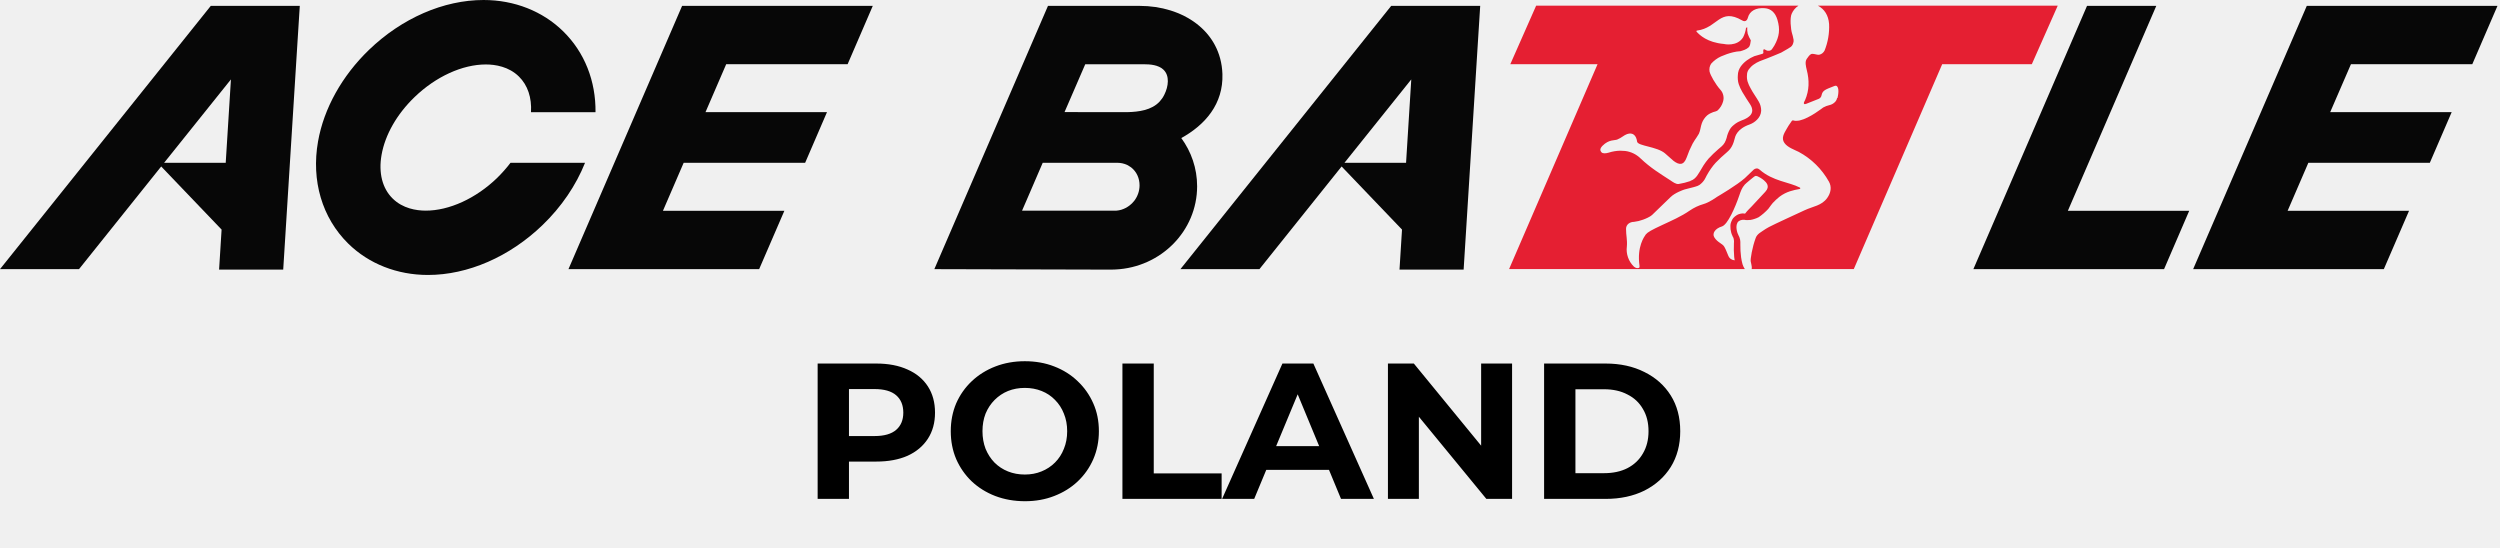
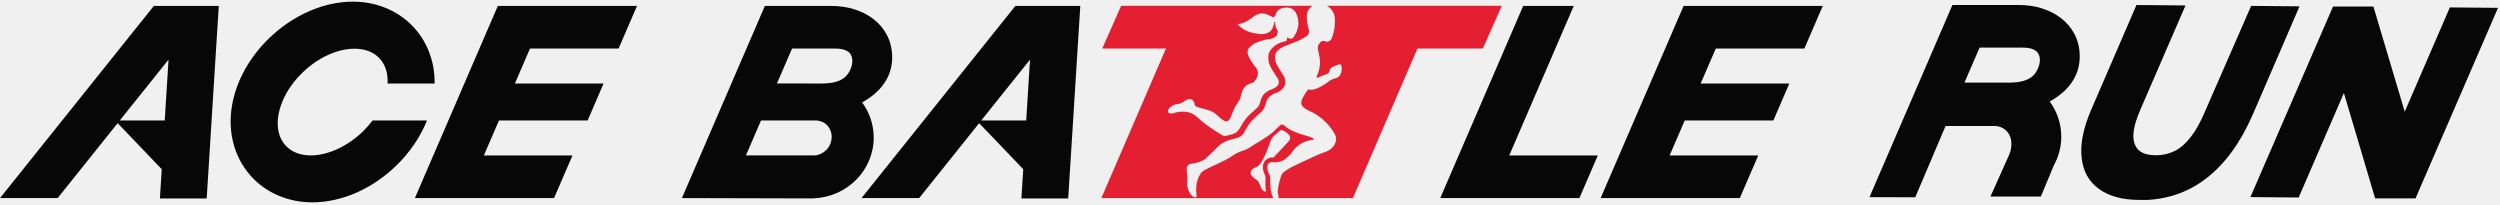
- <svg xmlns="http://www.w3.org/2000/svg" width="543" height="119" viewBox="0 0 543 119" fill="none">
-   <path d="M110.879 35.363C110.012 36.509 109.028 37.611 107.955 38.669C103.357 43.106 97.568 45.75 92.485 45.75C90.428 45.75 87.49 45.295 85.286 43.12C83.038 40.917 82.186 37.538 82.876 33.63C83.655 29.251 86.197 24.8 90.046 21.083C94.645 16.646 100.418 14.001 105.517 14.001C107.573 14.001 110.512 14.457 112.715 16.631C114.611 18.497 115.522 21.2 115.331 24.374H129.347C129.42 17.601 126.981 11.386 122.353 6.832C117.887 2.439 111.731 0 105.032 0C96.349 0 87.284 3.952 80.144 10.828C74.282 16.484 70.344 23.551 69.081 30.706C67.568 39.227 69.962 47.322 75.633 52.905C80.1 57.298 86.256 59.722 92.955 59.722C101.623 59.722 110.703 55.77 117.843 48.88C121.957 44.913 125.115 40.255 127.069 35.363H110.879Z" fill="#070707" />
-   <path d="M184.103 13.943L189.568 1.278H158.568H148.152L123.47 58.459H133.886H164.886L170.366 45.78H143.994L148.49 35.363H174.876L179.622 24.359H153.235L157.731 13.943H184.103Z" fill="#070707" />
-   <path d="M63.498 1.278H45.78L0 58.459H17.16L35.011 36.157L48.13 49.864L47.587 58.561H61.514L64.526 10.549L65.114 1.278H63.527H63.498ZM49.026 35.363H35.642L50.158 17.248L49.026 35.363Z" fill="#070707" />
-   <path d="M446.938 1.234L441.312 13.942H421.845L402.643 58.444H380.455C380.471 58.381 380.483 58.317 380.487 58.253V57.974C380.473 57.798 380.443 57.621 380.399 57.445C380.341 57.21 380.296 56.99 380.252 56.769C380.164 56.314 380.575 53.713 381.354 51.641C381.677 50.761 382.704 50.305 382.911 50.114C383.322 49.835 383.763 49.555 384.204 49.32C384.939 48.894 391.413 45.928 391.976 45.662C393.783 44.81 395.649 44.692 396.868 43.003C397.647 41.93 397.896 40.609 397.25 39.463C395.707 36.701 393.431 34.467 390.698 32.998C389.67 32.484 388.273 32.028 387.583 31.058C386.834 30.015 387.496 28.972 388.054 28.003C388.333 27.504 388.641 27.018 388.979 26.563C389.111 26.372 389.2 26.137 389.435 26.137C389.493 26.137 389.552 26.152 389.61 26.181C389.772 26.24 389.949 26.24 390.125 26.24C390.374 26.24 390.625 26.211 390.874 26.167C393.09 25.668 395.892 23.41 396.002 23.346C396.428 23.111 396.884 22.934 397.354 22.831C397.765 22.743 398.161 22.537 398.47 22.244C398.749 22.009 398.94 21.671 399.014 21.303L399.102 21.289C399.248 20.701 399.586 18.938 398.822 18.63C398.793 18.615 398.749 18.615 398.705 18.615C398.558 18.63 398.426 18.674 398.294 18.732C396.561 19.423 395.87 19.599 395.649 20.657C395.62 20.819 395.561 20.995 395.458 21.127C395.355 21.259 395.223 21.377 395.076 21.45C394.087 21.832 393.298 22.146 392.711 22.39C392.491 22.493 392.255 22.582 392.006 22.626C391.962 22.626 391.932 22.611 391.902 22.596C391.624 22.391 391.947 22.008 392.064 21.744C392.99 19.599 393.005 17.424 392.432 15.206C392.255 14.442 391.977 13.428 392.432 12.782C392.667 12.459 393.034 11.872 393.401 11.739C393.475 11.695 393.578 11.695 393.666 11.695C394.077 11.695 394.592 11.9 394.988 11.9C395.061 11.9 395.135 11.886 395.208 11.871C395.443 11.812 395.664 11.694 395.84 11.548C396.016 11.401 396.178 11.21 396.296 10.99C397.03 9.168 397.368 7.199 397.28 5.216C397.131 3.267 396.237 1.971 394.848 1.234H446.938ZM390.628 1.234C390.612 1.244 390.596 1.253 390.58 1.263C389.949 1.689 389.464 2.277 389.155 2.982C388.729 3.893 388.935 6.333 389.258 7.346C389.361 7.655 389.434 7.963 389.493 8.286C389.567 8.521 389.596 8.772 389.566 9.021C389.552 9.124 389.522 9.227 389.493 9.33C389.434 9.565 389.346 9.771 389.199 9.947C389.067 10.123 388.891 10.27 388.686 10.358C388.568 10.432 388.449 10.505 388.347 10.578C387.847 10.886 387.363 11.166 386.863 11.431C385.835 11.856 384.821 12.297 383.778 12.694L382.235 13.282C381.765 13.473 381.324 13.723 380.913 14.016C380.502 14.296 380.149 14.648 379.855 15.045C379.723 15.221 379.62 15.427 379.547 15.633C379.518 15.735 379.488 15.839 379.474 15.941C379.459 16.029 379.444 16.177 379.444 16.308C379.4 16.793 379.444 17.293 379.591 17.762C379.752 18.262 379.973 18.732 380.237 19.187C380.487 19.672 380.781 20.143 381.09 20.613L381.545 21.318L381.751 21.656C381.839 21.788 381.927 21.921 382 22.067C382.353 22.655 382.529 23.345 382.529 24.051C382.515 24.432 382.411 24.8 382.25 25.137C382.088 25.461 381.882 25.74 381.633 25.99C381.192 26.445 380.648 26.798 380.061 27.018C377.211 28.003 376.872 29.663 376.74 30.221C376.285 32.102 375.491 32.689 375.065 33.086C374.228 33.791 373.42 34.541 372.656 35.334C372.289 35.73 371.951 36.157 371.643 36.597C371.496 36.818 371.349 37.024 371.188 37.273C371.026 37.538 370.834 37.861 370.688 38.126C370.423 38.611 370.203 39.36 369.146 40.153C368.881 40.329 368.587 40.447 368.293 40.52C367.705 40.726 366.662 40.917 365.898 41.152C365.632 41.226 363.797 41.873 362.857 42.798C362.445 43.195 360.491 45.105 358.816 46.706C358.405 47.088 357.376 47.543 356.848 47.719C356.216 47.954 355.554 48.116 354.894 48.189C353.998 48.19 353.175 48.763 353.175 49.703C353.175 51.172 353.484 52.112 353.352 53.566C353.249 54.345 353.337 55.153 353.602 55.902C353.866 56.651 354.292 57.327 354.85 57.871C355.07 58.091 355.364 58.238 355.673 58.238C355.761 58.238 355.85 58.223 355.938 58.194C356.143 58.106 356.128 57.944 356.099 57.724C355.511 53.568 357.141 51.392 357.465 50.922C357.862 50.437 358.67 49.967 361.079 48.85C363.062 47.925 365.164 47.014 366.985 45.751C367.911 45.119 368.925 44.633 369.997 44.325C371.263 43.976 372.889 42.792 372.921 42.768C373.318 42.533 377.254 40.226 378.988 38.683C379.135 38.551 379.268 38.404 379.415 38.272C379.856 37.846 380.311 37.405 380.767 36.979C380.972 36.745 381.266 36.598 381.574 36.583C381.795 36.583 382.015 36.686 382.191 36.847C385.086 39.389 388.553 39.507 390.933 40.741C390.962 40.756 390.992 40.785 391.007 40.814C391.021 40.844 391.021 40.888 391.021 40.917C391.021 40.946 391.006 40.975 390.977 41.005C390.962 41.034 390.918 41.049 390.889 41.049C389.567 41.284 388.009 41.593 386.496 42.739C385.982 43.15 385.497 43.606 385.042 44.091C384.91 44.223 384.807 44.37 384.704 44.516C384.513 44.81 384.293 45.09 384.072 45.369C383.441 46.045 382.749 46.661 381.985 47.176C381.677 47.337 381.339 47.469 381.001 47.572C380.882 47.602 380.384 47.764 380.237 47.764C380.191 47.778 379.796 47.807 379.488 47.807C379.386 47.822 379.282 47.807 379.18 47.793C379.018 47.749 378.841 47.734 378.68 47.734H378.519C378.401 47.749 378.269 47.778 378.151 47.807C377.99 47.852 377.842 47.925 377.71 48.014C377.578 48.087 377.475 48.189 377.401 48.321L377.372 48.366C377.225 48.645 377.152 48.983 377.152 49.306C377.152 49.452 377.167 49.585 377.182 49.732C377.211 49.967 377.255 50.202 377.328 50.437C377.372 50.613 377.446 50.775 377.534 50.936V50.98C377.564 51.068 377.622 51.157 377.666 51.245C377.695 51.304 377.726 51.363 377.755 51.422C377.784 51.48 377.799 51.553 377.828 51.612C377.931 51.906 378.004 52.215 378.004 52.523V53.067C377.989 54.007 378.049 54.947 378.166 55.888C378.195 56.093 378.239 56.373 378.298 56.652C378.357 56.916 378.416 57.196 378.475 57.386C378.533 57.563 378.606 57.739 378.68 57.915C378.768 58.091 378.856 58.253 378.959 58.415C378.965 58.425 378.971 58.434 378.978 58.444H327.773L346.99 13.942H328.038L333.65 1.234H390.628ZM381.766 38.302C381.487 38.199 381.354 38.17 381.148 38.272C380.998 38.334 379.208 39.816 378.974 40.08C378.313 40.829 378.078 41.564 377.755 42.504C376.903 45.001 375.257 48.806 373.993 49.188C372.569 49.614 371.834 50.658 372.333 51.524C373.038 52.699 374.126 52.876 374.537 53.625C375.477 55.314 375.214 56.313 376.771 56.549C376.726 56.284 376.696 56.02 376.667 55.829C376.579 54.83 376.564 53.831 376.608 52.832L376.623 52.523V52.362C376.608 52.142 376.579 51.936 376.521 51.73L376.477 51.612C376.447 51.583 376.447 51.583 376.447 51.553C376.433 51.524 376.402 51.48 376.402 51.48L376.373 51.436C376.329 51.348 376.285 51.245 376.256 51.157C376.153 50.951 376.079 50.745 376.021 50.525C375.888 50.055 375.83 49.57 375.845 49.086C375.859 48.601 375.903 48.35 376.3 47.587C376.432 47.337 377.064 46.706 377.725 46.5C377.989 46.426 378.254 46.352 378.519 46.352C378.68 46.352 378.856 46.368 379.032 46.397C379.561 45.707 379.959 45.368 380.458 44.84C381.06 44.193 382.265 42.929 383.426 41.651L383.44 41.636C384.527 40.447 383.646 39.624 383.103 39.139C382.706 38.802 382.045 38.404 381.766 38.302ZM383.293 1.778C381.413 1.631 380.017 2.366 379.635 3.849C379.444 4.569 378.973 4.775 378.4 4.437C373.509 1.588 373.082 6.083 368.587 6.641C368.558 6.642 368.528 6.656 368.514 6.671C368.485 6.685 368.469 6.715 368.469 6.744V6.832C368.469 6.861 368.485 6.89 368.514 6.905C369.145 7.581 370.776 9.226 374.434 9.55C374.435 9.563 377.312 10.218 378.606 8.096C378.93 7.449 379.15 6.759 379.238 6.054L379.503 5.921C379.459 6.391 379.503 6.876 379.605 7.332C379.782 7.831 380.002 8.301 380.267 8.742V8.845C380.178 9.344 380.164 9.947 379.782 10.3C379.283 10.755 378.635 10.931 378.019 11.122C377.49 11.151 376.946 11.225 376.433 11.357C375.522 11.578 374.64 11.886 373.773 12.268C372.98 12.636 372.259 13.164 371.657 13.84C371.496 14.089 371.378 14.369 371.319 14.663C371.261 14.956 371.275 15.265 371.319 15.558C371.51 16.366 372.583 18.276 373.67 19.496C373.993 19.834 374.199 20.26 374.302 20.73C374.405 21.2 374.375 21.671 374.229 22.126C374.023 22.831 373.625 23.449 373.111 23.948C372.876 24.168 372.406 24.256 372.083 24.359C371.613 24.521 371.172 24.756 370.775 25.079C370.276 25.534 369.88 26.108 369.645 26.754C369.395 27.385 369.306 28.443 368.998 29.046C368.866 29.295 368.704 29.545 368.543 29.78C368.22 30.235 367.911 30.721 367.632 31.206C367.132 32.175 366.691 33.189 366.339 34.218C365.707 35.951 364.722 35.877 363.488 34.937C363.252 34.701 361.683 33.337 361.638 33.306C359.875 31.823 355.836 31.734 355.585 30.795C355.409 29.428 354.674 28.693 353.41 29.119C352.691 29.369 352.337 29.854 351.265 30.309C350.706 30.544 349.487 30.237 348.062 31.661C347.314 32.424 347.651 32.836 347.827 33.056C348.077 33.365 348.68 33.365 349.385 33.16C350.207 32.896 351.059 32.748 351.911 32.733C352.293 32.733 352.778 32.763 353.014 32.793C354.277 32.954 355.467 33.542 356.393 34.468C358.537 36.495 360.565 37.714 362.827 39.183C363.253 39.462 363.989 40.05 364.605 39.962C365.457 39.83 366.309 39.609 367.132 39.33L367.177 39.271C368.44 38.904 369.027 37.45 369.336 37.038C369.498 36.832 369.835 36.142 370.012 35.907C370.335 35.408 370.702 34.923 371.084 34.468C371.76 33.733 372.48 33.042 373.229 32.395C373.626 32.043 374.258 31.617 374.61 30.971C374.787 30.647 374.919 30.309 375.021 29.957C375.154 29.325 375.389 28.708 375.697 28.15C376.006 27.563 376.491 27.209 377.005 26.812C377.518 26.416 378.736 25.977 378.856 25.931C379.297 25.741 379.709 25.49 380.062 25.152C380.37 24.873 380.546 24.491 380.59 24.08C380.59 23.639 380.458 23.198 380.223 22.816C380.164 22.713 380.09 22.61 380.031 22.508L379.797 22.155L379.326 21.435C379.018 20.951 378.724 20.466 378.416 19.952C378.108 19.423 377.857 18.865 377.651 18.277C377.549 17.954 377.49 17.631 377.461 17.293C377.432 16.97 377.432 16.646 377.461 16.338C377.461 16.191 377.476 16.043 377.505 15.852C377.534 15.676 377.578 15.5 377.637 15.324C377.754 15.001 377.917 14.692 378.107 14.413C378.489 13.899 378.93 13.458 379.444 13.091C379.929 12.738 380.458 12.444 381.016 12.209L382.823 11.681C382.823 11.681 382.925 11.606 382.97 11.562C382.999 11.504 383.014 11.445 382.999 11.372C382.97 11.196 382.97 11.004 382.999 10.828C382.999 10.799 383.029 10.769 383.059 10.755C383.088 10.74 383.103 10.725 383.132 10.711C383.161 10.696 383.191 10.711 383.22 10.711C383.249 10.711 383.278 10.725 383.308 10.74C383.498 10.872 383.69 10.961 383.91 11.019C384.571 11.078 384.762 10.872 385.012 10.475C385.159 10.284 385.277 10.093 385.395 9.887C386.482 7.934 386.673 6.391 386.056 4.29C385.6 2.762 384.674 1.881 383.293 1.778Z" fill="#E51F32" />
-   <path d="M536.984 13.943L542.449 1.278H511.464H501.033L476.351 58.459H486.782H517.767L523.247 45.78H496.875L501.371 35.363H527.758L532.503 24.359H506.117L510.627 13.943H536.984Z" fill="#070707" />
-   <path d="M462.879 13.943L468.344 1.278H453.3L428.618 58.459H439.034H470.034L475.499 45.78H449.142L462.879 13.943Z" fill="#070707" />
-   <path d="M260.015 40.447C260.015 36.553 258.737 32.939 256.577 29.986C261.763 27.121 265.73 22.581 265.51 16.073C265.187 6.655 256.827 1.278 247.542 1.278H227.62L202.938 58.459L241.283 58.562C241.283 58.562 241.327 58.562 241.342 58.562C241.65 58.562 241.959 58.547 242.267 58.532C252.14 58.077 260.015 50.158 260.015 40.461V40.447ZM235.715 13.957C239.975 13.957 244.236 13.957 248.482 13.957C249.848 13.957 251.582 14.104 252.669 15.103C254.109 16.425 253.786 18.791 252.89 20.569C252.61 21.142 252.258 21.641 251.891 22.038C250.142 23.948 247.307 24.3 244.853 24.359C244.765 24.359 244.677 24.359 244.603 24.359H242.047H242.018H241.812C238.286 24.359 234.745 24.359 231.219 24.344C232.718 20.877 234.216 17.41 235.715 13.957ZM221.978 45.78L222.948 43.547L225.886 36.73L226.474 35.363H242.796C243.105 35.363 243.428 35.407 243.737 35.466C243.928 35.51 244.104 35.554 244.28 35.613C244.398 35.657 244.515 35.701 244.633 35.745C244.75 35.789 244.868 35.848 244.985 35.907C245.206 36.024 245.426 36.171 245.646 36.333C245.646 36.333 245.646 36.333 245.661 36.348C245.661 36.348 245.661 36.348 245.676 36.362C245.676 36.362 245.676 36.362 245.691 36.362C246.895 37.317 247.512 38.742 247.512 40.241C247.512 41.402 247.145 42.577 246.381 43.591C246.073 44.002 245.705 44.355 245.309 44.648C245.279 44.663 245.265 44.678 245.235 44.707C244.75 45.06 244.221 45.339 243.663 45.515C243.634 45.515 243.604 45.53 243.59 45.545C243.472 45.574 243.355 45.618 243.237 45.633C243.164 45.648 243.105 45.662 243.031 45.677C242.943 45.692 242.855 45.706 242.752 45.721C242.664 45.721 242.561 45.736 242.473 45.75H221.963L221.978 45.78Z" fill="#070707" />
-   <path d="M321.471 1.278H302.166L256.386 58.459H273.546L291.397 36.157L304.517 49.864L303.973 58.562H317.901L320.913 10.549L321.5 1.278H321.471ZM305.398 35.363H292.014L306.529 17.248L305.398 35.363Z" fill="#070707" />
-   <path d="M177.592 108.36V78.96H190.318C192.95 78.96 195.218 79.394 197.122 80.262C199.026 81.102 200.496 82.32 201.532 83.916C202.568 85.512 203.086 87.416 203.086 89.628C203.086 91.812 202.568 93.702 201.532 95.298C200.496 96.894 199.026 98.126 197.122 98.994C195.218 99.834 192.95 100.254 190.318 100.254H181.372L184.396 97.188V108.36H177.592ZM184.396 97.944L181.372 94.71H189.94C192.04 94.71 193.608 94.262 194.644 93.366C195.68 92.47 196.198 91.224 196.198 89.628C196.198 88.004 195.68 86.744 194.644 85.848C193.608 84.952 192.04 84.504 189.94 84.504H181.372L184.396 81.27V97.944ZM222.634 108.864C220.31 108.864 218.154 108.486 216.166 107.73C214.206 106.974 212.498 105.91 211.042 104.538C209.614 103.166 208.494 101.556 207.682 99.708C206.898 97.86 206.506 95.844 206.506 93.66C206.506 91.476 206.898 89.46 207.682 87.612C208.494 85.764 209.628 84.154 211.084 82.782C212.54 81.41 214.248 80.346 216.208 79.59C218.168 78.834 220.296 78.456 222.592 78.456C224.916 78.456 227.044 78.834 228.976 79.59C230.936 80.346 232.63 81.41 234.058 82.782C235.514 84.154 236.648 85.764 237.46 87.612C238.272 89.432 238.678 91.448 238.678 93.66C238.678 95.844 238.272 97.874 237.46 99.75C236.648 101.598 235.514 103.208 234.058 104.58C232.63 105.924 230.936 106.974 228.976 107.73C227.044 108.486 224.93 108.864 222.634 108.864ZM222.592 103.068C223.908 103.068 225.112 102.844 226.204 102.396C227.324 101.948 228.304 101.304 229.144 100.464C229.984 99.624 230.628 98.63 231.076 97.482C231.552 96.334 231.79 95.06 231.79 93.66C231.79 92.26 231.552 90.986 231.076 89.838C230.628 88.69 229.984 87.696 229.144 86.856C228.332 86.016 227.366 85.372 226.246 84.924C225.126 84.476 223.908 84.252 222.592 84.252C221.276 84.252 220.058 84.476 218.938 84.924C217.846 85.372 216.88 86.016 216.04 86.856C215.2 87.696 214.542 88.69 214.066 89.838C213.618 90.986 213.394 92.26 213.394 93.66C213.394 95.032 213.618 96.306 214.066 97.482C214.542 98.63 215.186 99.624 215.998 100.464C216.838 101.304 217.818 101.948 218.938 102.396C220.058 102.844 221.276 103.068 222.592 103.068ZM243.791 108.36V78.96H250.595V102.816H265.337V108.36H243.791ZM265.439 108.36L278.543 78.96H285.263L298.409 108.36H291.269L280.517 82.404H283.205L272.411 108.36H265.439ZM271.991 102.06L273.797 96.894H288.917L290.765 102.06H271.991ZM301.459 108.36V78.96H307.087L324.433 100.128H321.703V78.96H328.423V108.36H322.837L305.449 87.192H308.179V108.36H301.459ZM335.379 108.36V78.96H348.735C351.927 78.96 354.741 79.576 357.177 80.808C359.613 82.012 361.517 83.706 362.889 85.89C364.261 88.074 364.947 90.664 364.947 93.66C364.947 96.628 364.261 99.218 362.889 101.43C361.517 103.614 359.613 105.322 357.177 106.554C354.741 107.758 351.927 108.36 348.735 108.36H335.379ZM342.183 102.774H348.399C350.359 102.774 352.053 102.41 353.481 101.682C354.937 100.926 356.057 99.862 356.841 98.49C357.653 97.118 358.059 95.508 358.059 93.66C358.059 91.784 357.653 90.174 356.841 88.83C356.057 87.458 354.937 86.408 353.481 85.68C352.053 84.924 350.359 84.546 348.399 84.546H342.183V102.774Z" fill="black" />
+ <svg xmlns="http://www.w3.org/2000/svg" width="744" height="61" viewBox="0 0 744 61" fill="none">
+   <path d="M110.879 35.856C110.012 37.002 109.028 38.104 107.955 39.162C103.357 43.599 97.568 46.243 92.485 46.243C90.428 46.243 87.489 45.788 85.286 43.614C83.038 41.41 82.186 38.031 82.876 34.123C83.655 29.744 86.197 25.293 90.046 21.576C94.644 17.139 100.418 14.494 105.516 14.494C107.573 14.494 110.511 14.95 112.715 17.124C114.61 18.99 115.521 21.693 115.33 24.867H129.346C129.42 18.094 126.981 11.879 122.353 7.325C117.887 2.932 111.731 0.493 105.031 0.493C96.349 0.493 87.284 4.445 80.144 11.321C74.281 16.977 70.344 24.044 69.081 31.199C67.567 39.72 69.962 47.815 75.633 53.398C80.1 57.791 86.255 60.215 92.955 60.215C101.623 60.215 110.702 56.263 117.843 49.373C121.956 45.406 125.115 40.749 127.069 35.856H110.879Z" fill="#070707" />
+   <path d="M184.103 14.436L189.568 1.771H158.568H148.152L123.47 58.952H133.886H164.886L170.366 46.273H143.994L148.49 35.856H174.876L179.622 24.852H153.235L157.731 14.436H184.103Z" fill="#070707" />
+   <path d="M63.498 1.771H45.78L0 58.952H17.16L35.011 36.65L48.13 50.357L47.587 59.055H61.514L64.526 11.042L65.114 1.771H63.527H63.498ZM49.026 35.856H35.642L50.158 17.741L49.026 35.856Z" fill="#070707" />
+   <path fill-rule="evenodd" clip-rule="evenodd" d="M399.014 21.796C398.941 22.163 398.75 22.501 398.471 22.736C398.162 23.03 397.765 23.236 397.354 23.324C396.884 23.427 396.428 23.603 396.002 23.838C395.991 23.845 395.945 23.879 395.87 23.936C395.277 24.383 392.844 26.216 390.875 26.659C390.625 26.703 390.375 26.733 390.126 26.733C389.949 26.733 389.773 26.733 389.611 26.674C389.553 26.645 389.494 26.63 389.435 26.63C389.246 26.63 389.152 26.782 389.054 26.941C389.03 26.979 389.006 27.018 388.98 27.056C388.642 27.511 388.333 27.996 388.054 28.496L387.985 28.615C387.444 29.551 386.865 30.551 387.584 31.552C388.128 32.315 389.108 32.76 390.003 33.165C390.244 33.275 390.48 33.382 390.699 33.491C393.431 34.96 395.708 37.193 397.251 39.955C397.898 41.101 397.648 42.423 396.869 43.496C396.01 44.686 394.831 45.096 393.578 45.532C393.051 45.715 392.511 45.903 391.977 46.155C391.856 46.212 391.458 46.396 390.9 46.654L390.897 46.655L390.897 46.655C388.878 47.587 384.78 49.48 384.205 49.813C383.764 50.048 383.323 50.328 382.912 50.607C382.865 50.651 382.774 50.708 382.659 50.782C382.272 51.029 381.604 51.455 381.355 52.135C380.576 54.206 380.165 56.807 380.253 57.262C380.297 57.483 380.341 57.703 380.4 57.938C380.444 58.114 380.473 58.291 380.488 58.467V58.54V58.746C380.484 58.81 380.473 58.874 380.457 58.937H402.643L421.845 14.436H441.312L446.939 1.727H394.853C396.24 2.465 397.132 3.762 397.28 5.709C397.369 7.692 397.031 9.661 396.296 11.483C396.179 11.703 396.017 11.894 395.841 12.041C395.664 12.188 395.444 12.305 395.209 12.364C395.135 12.379 395.062 12.393 394.989 12.393C394.792 12.393 394.567 12.343 394.339 12.292C394.108 12.24 393.874 12.188 393.666 12.188C393.578 12.188 393.475 12.188 393.402 12.232C393.087 12.345 392.773 12.792 392.541 13.121L392.541 13.122C392.502 13.177 392.466 13.229 392.432 13.275C392.006 13.88 392.223 14.807 392.397 15.55L392.398 15.552C392.41 15.602 392.421 15.651 392.432 15.699C393.005 17.918 392.99 20.092 392.065 22.237C392.039 22.294 392.004 22.358 391.967 22.423C391.835 22.659 391.685 22.928 391.903 23.089C391.933 23.104 391.962 23.119 392.006 23.119C392.256 23.074 392.491 22.986 392.711 22.883C393.299 22.639 394.087 22.325 395.077 21.943C395.224 21.87 395.356 21.752 395.459 21.62C395.562 21.488 395.62 21.311 395.65 21.15C395.85 20.186 396.441 19.954 397.855 19.398L397.856 19.398C397.994 19.344 398.14 19.287 398.294 19.225C398.426 19.166 398.559 19.122 398.706 19.108C398.75 19.108 398.794 19.108 398.823 19.122C399.587 19.431 399.249 21.194 399.102 21.782L399.014 21.796ZM390.626 1.727C390.611 1.737 390.596 1.747 390.581 1.757C389.949 2.183 389.464 2.77 389.156 3.476C388.73 4.386 388.936 6.825 389.259 7.839C389.362 8.148 389.435 8.456 389.494 8.779C389.567 9.014 389.597 9.264 389.567 9.514C389.553 9.617 389.523 9.719 389.494 9.822L389.494 9.822C389.435 10.057 389.347 10.263 389.2 10.439C389.068 10.616 388.891 10.763 388.686 10.851L388.685 10.851C388.568 10.924 388.451 10.998 388.348 11.071C387.848 11.38 387.364 11.659 386.864 11.923C386.586 12.038 386.31 12.154 386.034 12.27C385.286 12.584 384.54 12.897 383.779 13.187L382.236 13.774C381.766 13.966 381.325 14.215 380.914 14.509C380.502 14.788 380.15 15.141 379.856 15.537C379.724 15.714 379.621 15.919 379.547 16.125C379.518 16.228 379.489 16.331 379.474 16.434C379.459 16.522 379.445 16.669 379.445 16.801C379.401 17.286 379.445 17.785 379.592 18.256C379.753 18.755 379.974 19.225 380.238 19.681C380.488 20.165 380.782 20.636 381.09 21.106L381.546 21.811L381.751 22.149L381.751 22.149C381.84 22.281 381.928 22.413 382.001 22.56C382.354 23.148 382.53 23.838 382.53 24.544C382.515 24.925 382.412 25.293 382.251 25.631C382.089 25.954 381.884 26.233 381.634 26.483C381.193 26.938 380.649 27.291 380.062 27.511C377.267 28.476 376.888 30.091 376.749 30.68L376.741 30.714C376.323 32.442 375.619 33.078 375.177 33.478C375.138 33.513 375.101 33.547 375.067 33.579C374.229 34.284 373.421 35.033 372.657 35.827C372.29 36.224 371.952 36.65 371.643 37.09C371.585 37.177 371.528 37.262 371.469 37.347L371.469 37.348C371.378 37.48 371.286 37.615 371.188 37.766C371.026 38.031 370.835 38.354 370.688 38.618C370.642 38.703 370.598 38.795 370.55 38.894L370.55 38.894C370.322 39.365 370.019 39.99 369.146 40.646C368.881 40.822 368.587 40.94 368.294 41.013C367.984 41.121 367.547 41.226 367.092 41.335L367.092 41.335L367.092 41.335C366.684 41.432 366.26 41.534 365.899 41.645C365.634 41.718 363.798 42.365 362.858 43.29C362.751 43.393 362.54 43.599 362.256 43.874L362.256 43.875C361.449 44.66 360.057 46.013 358.817 47.198C358.406 47.58 357.378 48.036 356.849 48.212C356.217 48.447 355.556 48.609 354.895 48.682C353.998 48.682 353.176 49.255 353.176 50.195C353.176 50.818 353.231 51.346 353.285 51.858C353.358 52.554 353.428 53.221 353.352 54.059C353.249 54.838 353.337 55.646 353.602 56.395C353.866 57.145 354.292 57.82 354.851 58.364C355.071 58.584 355.365 58.731 355.673 58.731C355.761 58.731 355.85 58.717 355.938 58.687C356.143 58.599 356.129 58.438 356.099 58.217C355.531 54.195 357.038 52.029 357.43 51.466L357.466 51.415C357.862 50.93 358.67 50.46 361.08 49.343C361.329 49.227 361.579 49.111 361.831 48.995L361.831 48.995L361.831 48.995C363.586 48.184 365.393 47.348 366.986 46.243C367.912 45.612 368.925 45.127 369.998 44.818C371.276 44.466 372.921 43.261 372.921 43.261L372.978 43.227C373.6 42.86 377.318 40.663 378.989 39.177C379.063 39.111 379.132 39.041 379.202 38.971L379.202 38.971C379.272 38.901 379.342 38.831 379.415 38.765L379.456 38.726L379.457 38.724C379.885 38.311 380.326 37.885 380.767 37.472C380.973 37.237 381.266 37.09 381.575 37.076C381.795 37.076 382.016 37.178 382.192 37.34C384.052 38.973 386.148 39.606 388.041 40.176L388.041 40.176C389.093 40.494 390.083 40.792 390.934 41.233C390.963 41.248 390.992 41.278 391.007 41.307C391.022 41.336 391.022 41.38 391.022 41.41C391.022 41.439 391.007 41.468 390.978 41.498C390.963 41.527 390.919 41.542 390.89 41.542C389.567 41.777 388.01 42.086 386.497 43.231C385.983 43.643 385.498 44.098 385.042 44.583C384.91 44.715 384.807 44.862 384.705 45.009L384.704 45.009C384.513 45.303 384.293 45.582 384.073 45.861C383.441 46.537 382.75 47.154 381.986 47.668C381.678 47.83 381.34 47.962 381.002 48.065C380.972 48.073 380.917 48.089 380.849 48.109L380.848 48.109C380.651 48.167 380.347 48.256 380.238 48.256C380.194 48.271 379.797 48.3 379.489 48.3C379.386 48.315 379.283 48.3 379.18 48.285C379.019 48.241 378.842 48.227 378.681 48.227H378.519C378.402 48.241 378.269 48.271 378.152 48.3C377.99 48.344 377.843 48.418 377.711 48.506C377.579 48.579 377.476 48.682 377.403 48.814L377.373 48.858C377.226 49.138 377.153 49.475 377.153 49.799C377.153 49.933 377.165 50.055 377.178 50.187V50.188L377.182 50.225C377.212 50.46 377.256 50.695 377.329 50.93C377.373 51.106 377.447 51.268 377.535 51.429V51.474C377.554 51.532 377.587 51.591 377.62 51.65L377.62 51.65C377.636 51.679 377.652 51.709 377.667 51.738L377.755 51.914C377.77 51.944 377.781 51.977 377.792 52.01L377.792 52.01C377.803 52.043 377.814 52.076 377.829 52.105C377.931 52.399 378.005 52.708 378.005 53.016V53.56C377.99 54.5 378.049 55.44 378.166 56.381C378.196 56.586 378.24 56.865 378.299 57.145L378.324 57.259L378.324 57.259C378.374 57.487 378.425 57.716 378.475 57.879C378.534 58.055 378.607 58.231 378.68 58.407L378.68 58.407L378.681 58.408C378.769 58.584 378.857 58.746 378.96 58.908C378.966 58.917 378.972 58.927 378.978 58.937H327.774L346.991 14.436H328.038L333.65 1.727H390.626ZM369.112 37.891C368.763 38.486 368.185 39.471 367.177 39.764L367.133 39.823C366.31 40.102 365.458 40.323 364.606 40.455C364.075 40.531 363.457 40.106 363.024 39.808C362.953 39.76 362.888 39.715 362.828 39.676C362.562 39.503 362.299 39.334 362.039 39.166L362.035 39.164L362.034 39.163L362.034 39.163L362.034 39.163C360.084 37.907 358.284 36.748 356.393 34.96C355.468 34.035 354.278 33.447 353.014 33.285C352.779 33.256 352.294 33.226 351.912 33.226C351.06 33.241 350.208 33.388 349.385 33.653C348.68 33.858 348.078 33.858 347.828 33.55L347.825 33.545C347.647 33.324 347.319 32.913 348.063 32.154C349.107 31.11 350.04 30.996 350.684 30.918C350.92 30.889 351.116 30.865 351.266 30.802C351.819 30.567 352.18 30.325 352.5 30.111C352.8 29.909 353.062 29.733 353.411 29.612C354.674 29.186 355.409 29.921 355.585 31.287C355.705 31.738 356.697 31.993 357.891 32.3C359.187 32.633 360.721 33.027 361.638 33.799C361.682 33.829 363.254 35.195 363.489 35.43C364.724 36.37 365.708 36.444 366.34 34.71C366.692 33.682 367.133 32.668 367.632 31.698C367.912 31.214 368.22 30.729 368.543 30.273C368.705 30.038 368.867 29.788 368.999 29.539C369.171 29.203 369.274 28.727 369.375 28.261L369.375 28.261C369.456 27.89 369.535 27.527 369.645 27.247C369.88 26.6 370.277 26.027 370.777 25.572C371.173 25.249 371.614 25.014 372.084 24.852C372.155 24.829 372.233 24.808 372.315 24.785C372.603 24.704 372.929 24.613 373.112 24.441C373.627 23.941 374.023 23.324 374.229 22.619C374.376 22.163 374.405 21.693 374.303 21.223C374.2 20.753 373.994 20.327 373.671 19.989C372.584 18.77 371.511 16.86 371.32 16.052C371.276 15.758 371.261 15.449 371.32 15.155C371.379 14.862 371.496 14.583 371.658 14.333C372.26 13.657 372.98 13.128 373.774 12.761C374.64 12.379 375.522 12.07 376.433 11.85C376.947 11.718 377.491 11.644 378.02 11.615L378.146 11.576C378.724 11.399 379.317 11.216 379.783 10.792C380.096 10.503 380.162 10.046 380.224 9.615C380.238 9.52 380.252 9.427 380.267 9.338V9.235C380.003 8.794 379.783 8.324 379.606 7.824C379.503 7.369 379.459 6.884 379.503 6.414L379.239 6.546C379.151 7.251 378.93 7.942 378.607 8.588C377.3 10.733 374.376 10.043 374.435 10.043C370.776 9.72 369.146 8.074 368.514 7.398C368.485 7.384 368.47 7.354 368.47 7.325V7.237C368.47 7.207 368.485 7.178 368.514 7.163C368.529 7.149 368.558 7.134 368.587 7.134C370.361 6.914 371.501 6.081 372.532 5.328C374.114 4.172 375.439 3.204 378.402 4.93C378.975 5.268 379.445 5.062 379.636 4.342C380.018 2.859 381.413 2.124 383.294 2.271C384.675 2.374 385.601 3.255 386.056 4.783C386.673 6.884 386.482 8.427 385.395 10.381C385.277 10.586 385.16 10.777 385.013 10.968C384.763 11.365 384.572 11.571 383.911 11.512C383.691 11.453 383.5 11.365 383.309 11.233C383.279 11.218 383.25 11.203 383.22 11.203C383.211 11.203 383.201 11.202 383.191 11.2C383.171 11.197 383.152 11.194 383.132 11.203C383.118 11.211 383.107 11.218 383.096 11.226C383.085 11.233 383.074 11.24 383.059 11.248C383.029 11.262 383 11.292 383 11.321C382.971 11.497 382.971 11.688 383 11.865C383.015 11.938 383 11.997 382.971 12.056C382.927 12.1 382.824 12.173 382.824 12.173L381.017 12.702C380.458 12.937 379.929 13.231 379.445 13.584C378.93 13.951 378.49 14.392 378.108 14.906C377.917 15.185 377.755 15.493 377.638 15.817C377.579 15.993 377.535 16.169 377.505 16.346C377.476 16.537 377.461 16.683 377.461 16.83C377.432 17.139 377.432 17.462 377.461 17.785C377.491 18.123 377.549 18.447 377.652 18.77C377.858 19.357 378.108 19.916 378.416 20.445C378.725 20.959 379.019 21.444 379.327 21.928L379.797 22.648L380.032 23.001C380.062 23.052 380.095 23.104 380.128 23.155C380.161 23.207 380.194 23.258 380.223 23.309C380.458 23.692 380.591 24.132 380.591 24.573C380.547 24.984 380.37 25.366 380.062 25.645C379.709 25.983 379.298 26.233 378.857 26.424L378.832 26.433C378.621 26.512 377.495 26.929 377.006 27.306L376.922 27.37C376.439 27.742 375.99 28.087 375.698 28.643C375.39 29.201 375.155 29.818 375.022 30.45C374.92 30.802 374.787 31.14 374.611 31.463C374.333 31.974 373.881 32.346 373.508 32.654C373.408 32.736 373.314 32.814 373.23 32.889C372.481 33.535 371.761 34.225 371.085 34.96C370.703 35.416 370.336 35.9 370.013 36.4C369.925 36.516 369.798 36.745 369.673 36.97C369.545 37.2 369.418 37.427 369.337 37.531C369.274 37.614 369.201 37.74 369.112 37.891ZM381.073 44.678L381.074 44.677C381.716 43.995 382.583 43.073 383.426 42.144L383.441 42.13C384.528 40.94 383.647 40.117 383.103 39.632C382.706 39.294 382.045 38.897 381.766 38.795C381.487 38.692 381.355 38.662 381.149 38.765C381.002 38.824 379.21 40.308 378.975 40.572C378.34 41.291 378.098 41.997 377.794 42.884L377.755 42.996C376.903 45.494 375.257 49.299 373.994 49.681C372.569 50.107 371.834 51.15 372.334 52.017C372.721 52.662 373.223 53.007 373.665 53.31C374.029 53.559 374.352 53.78 374.538 54.118C374.826 54.637 375.002 55.091 375.151 55.477C375.487 56.349 375.692 56.879 376.771 57.042C376.744 56.883 376.723 56.724 376.704 56.582L376.704 56.581L376.704 56.581C376.691 56.486 376.68 56.398 376.668 56.322C376.58 55.323 376.565 54.324 376.609 53.325L376.624 53.016V52.855C376.609 52.634 376.58 52.428 376.521 52.223L376.477 52.105C376.448 52.076 376.448 52.076 376.448 52.047V52.047C376.433 52.017 376.403 51.973 376.403 51.973L376.374 51.929C376.33 51.841 376.286 51.738 376.257 51.65C376.154 51.444 376.08 51.239 376.021 51.018C375.889 50.548 375.83 50.063 375.845 49.578C375.86 49.093 375.904 48.844 376.301 48.08C376.433 47.83 377.065 47.198 377.726 46.993L377.726 46.992C377.99 46.919 378.255 46.846 378.519 46.846C378.681 46.846 378.857 46.86 379.033 46.89C379.412 46.396 379.722 46.082 380.051 45.75C380.182 45.618 380.316 45.483 380.458 45.332C380.622 45.157 380.829 44.937 381.068 44.683L381.071 44.68L381.073 44.678Z" fill="#E51F32" />
+   <path d="M536.985 14.436L542.45 1.771H511.465H501.034L476.352 58.952H486.783H517.768L523.248 46.273H496.876L501.372 35.856H527.758L532.504 24.852H506.117L510.627 14.436H536.985Z" fill="#070707" />
+   <path d="M462.879 14.436L468.345 1.771H453.3L428.618 58.952H439.034H470.034L475.499 46.273H449.142L462.879 14.436Z" fill="#070707" />
+   <path d="M260.015 40.94C260.015 37.046 258.737 33.432 256.577 30.479C261.763 27.614 265.73 23.074 265.51 16.566C265.187 7.149 256.827 1.771 247.542 1.771H227.62L202.938 58.952L241.283 59.055C241.283 59.055 241.327 59.055 241.342 59.055C241.65 59.055 241.959 59.04 242.267 59.025C252.14 58.57 260.015 50.651 260.015 40.954V40.94ZM235.715 14.45C239.975 14.45 244.236 14.45 248.482 14.45C249.848 14.45 251.582 14.597 252.669 15.596C254.109 16.919 253.786 19.284 252.89 21.062C252.61 21.635 252.258 22.134 251.891 22.531C250.142 24.441 247.307 24.793 244.853 24.852C244.765 24.852 244.677 24.852 244.603 24.852H242.047H242.018H241.812C238.286 24.852 234.745 24.852 231.219 24.837C232.718 21.37 234.216 17.903 235.715 14.45ZM221.978 46.273L222.948 44.04L225.886 37.223L226.474 35.856H242.796C243.105 35.856 243.428 35.9 243.737 35.959C243.928 36.003 244.104 36.047 244.28 36.106C244.398 36.15 244.515 36.194 244.633 36.238C244.75 36.282 244.868 36.341 244.985 36.4C245.206 36.517 245.426 36.664 245.646 36.826C245.646 36.826 245.646 36.826 245.661 36.841C245.661 36.841 245.661 36.841 245.676 36.855C245.676 36.855 245.676 36.855 245.691 36.855C246.895 37.81 247.512 39.235 247.512 40.734C247.512 41.895 247.145 43.07 246.381 44.084C246.073 44.495 245.705 44.848 245.309 45.142C245.279 45.156 245.265 45.171 245.235 45.2C244.75 45.553 244.221 45.832 243.663 46.008C243.634 46.008 243.604 46.023 243.59 46.038C243.472 46.067 243.355 46.111 243.237 46.126C243.164 46.141 243.105 46.155 243.031 46.17C242.943 46.185 242.855 46.199 242.752 46.214C242.664 46.214 242.561 46.229 242.473 46.243H221.963L221.978 46.273Z" fill="#070707" />
+   <path d="M321.471 1.771H302.166L256.386 58.952H273.546L291.397 36.65L304.517 50.357L303.973 59.055H317.901L320.913 11.042L321.5 1.771H321.471ZM305.398 35.856H292.014L306.529 17.741L305.398 35.856Z" fill="#070707" />
+   <g clip-path="url(#clip0_1519_7661)">
+     <path d="M636.647 59.493C631.505 59.493 627.455 58.327 624.498 56.123C621.542 53.92 619.871 50.809 619.485 46.791C619.035 42.838 619.999 38.172 622.249 32.858L635.811 1.493L650.402 1.623L636.904 32.794C635.94 35.062 635.297 37.006 635.04 38.691C634.783 40.376 634.847 41.801 635.297 42.903C635.747 44.07 636.454 44.847 637.547 45.431C638.64 45.949 639.989 46.208 641.661 46.208C643.653 46.208 645.517 45.755 647.253 44.912C648.988 44.005 650.595 42.579 652.074 40.635C653.552 38.691 655.03 36.099 656.316 32.923L669.943 1.752L684.341 1.882L670.457 34.025C666.793 42.45 662.165 48.8 656.509 53.142C650.852 57.484 644.232 59.623 636.647 59.558V59.493Z" fill="#070707" />
+     <path d="M669.75 58.586L694.304 1.947H706.324L717.701 40.117L712.751 39.922L729.078 2.206L743.412 2.336L718.858 59.04H706.838L695.525 20.87L700.41 21.064L684.084 58.78L669.75 58.651V58.586Z" fill="#070707" />
+   </g>
+   <path fill-rule="evenodd" clip-rule="evenodd" d="M618.926 16.283C618.606 6.873 610.246 1.493 600.956 1.493H581.036L556.356 58.673L569.976 58.713L575.396 45.983V45.963L579.006 37.493H593.606C596.056 37.493 598.126 39.273 598.506 41.693C598.736 43.193 598.526 44.733 597.906 46.113L592.356 58.493H607.356L611.236 49.183C612.636 46.643 613.436 43.753 613.436 40.683C613.436 36.773 612.156 33.163 609.996 30.203C615.186 27.343 619.146 22.803 618.926 16.293V16.283ZM584.636 24.553C586.136 21.083 587.636 17.623 589.126 14.173H601.896C603.266 14.173 604.996 14.323 606.086 15.323C607.526 16.643 607.206 19.013 606.306 20.793C606.026 21.363 605.676 21.863 605.306 22.263C603.556 24.173 600.726 24.523 598.266 24.583H595.226C591.696 24.583 588.156 24.583 584.636 24.573V24.553Z" fill="#070707" />
+   <defs>
+     <clipPath id="clip0_1519_7661">
+       <rect width="124.056" height="58" fill="white" transform="translate(619.356 1.49316)" />
+     </clipPath>
+   </defs>
</svg>
